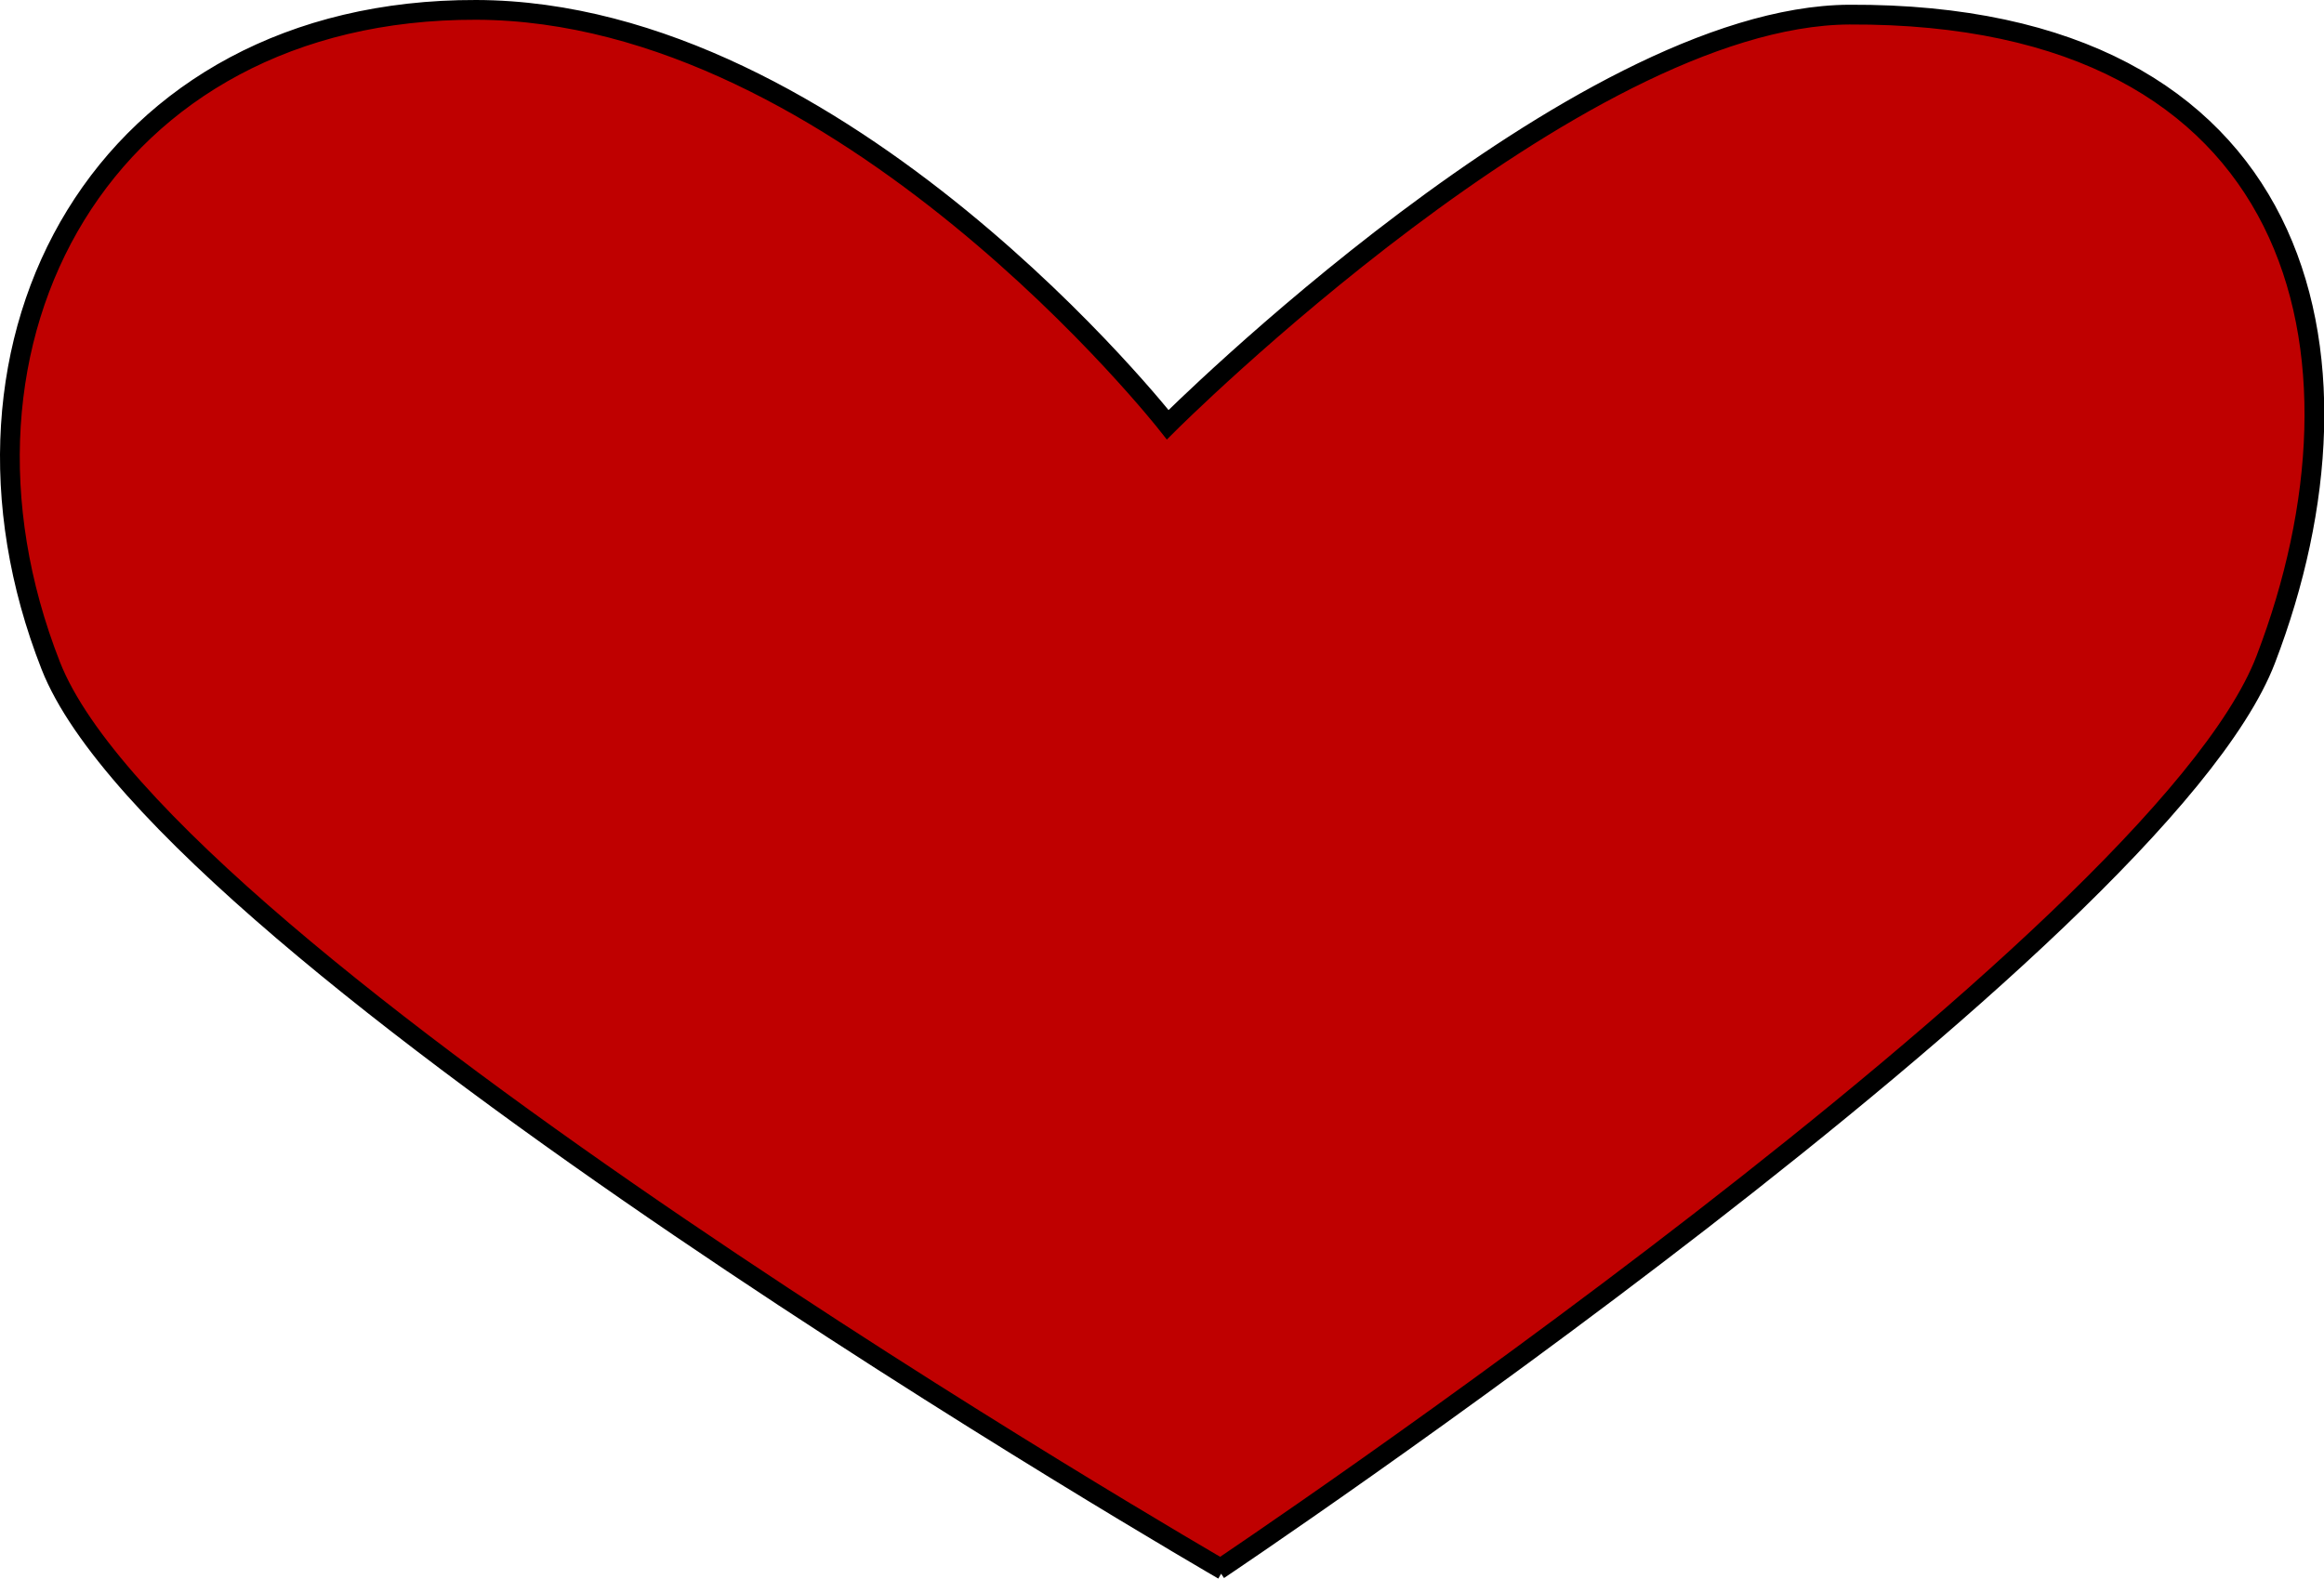
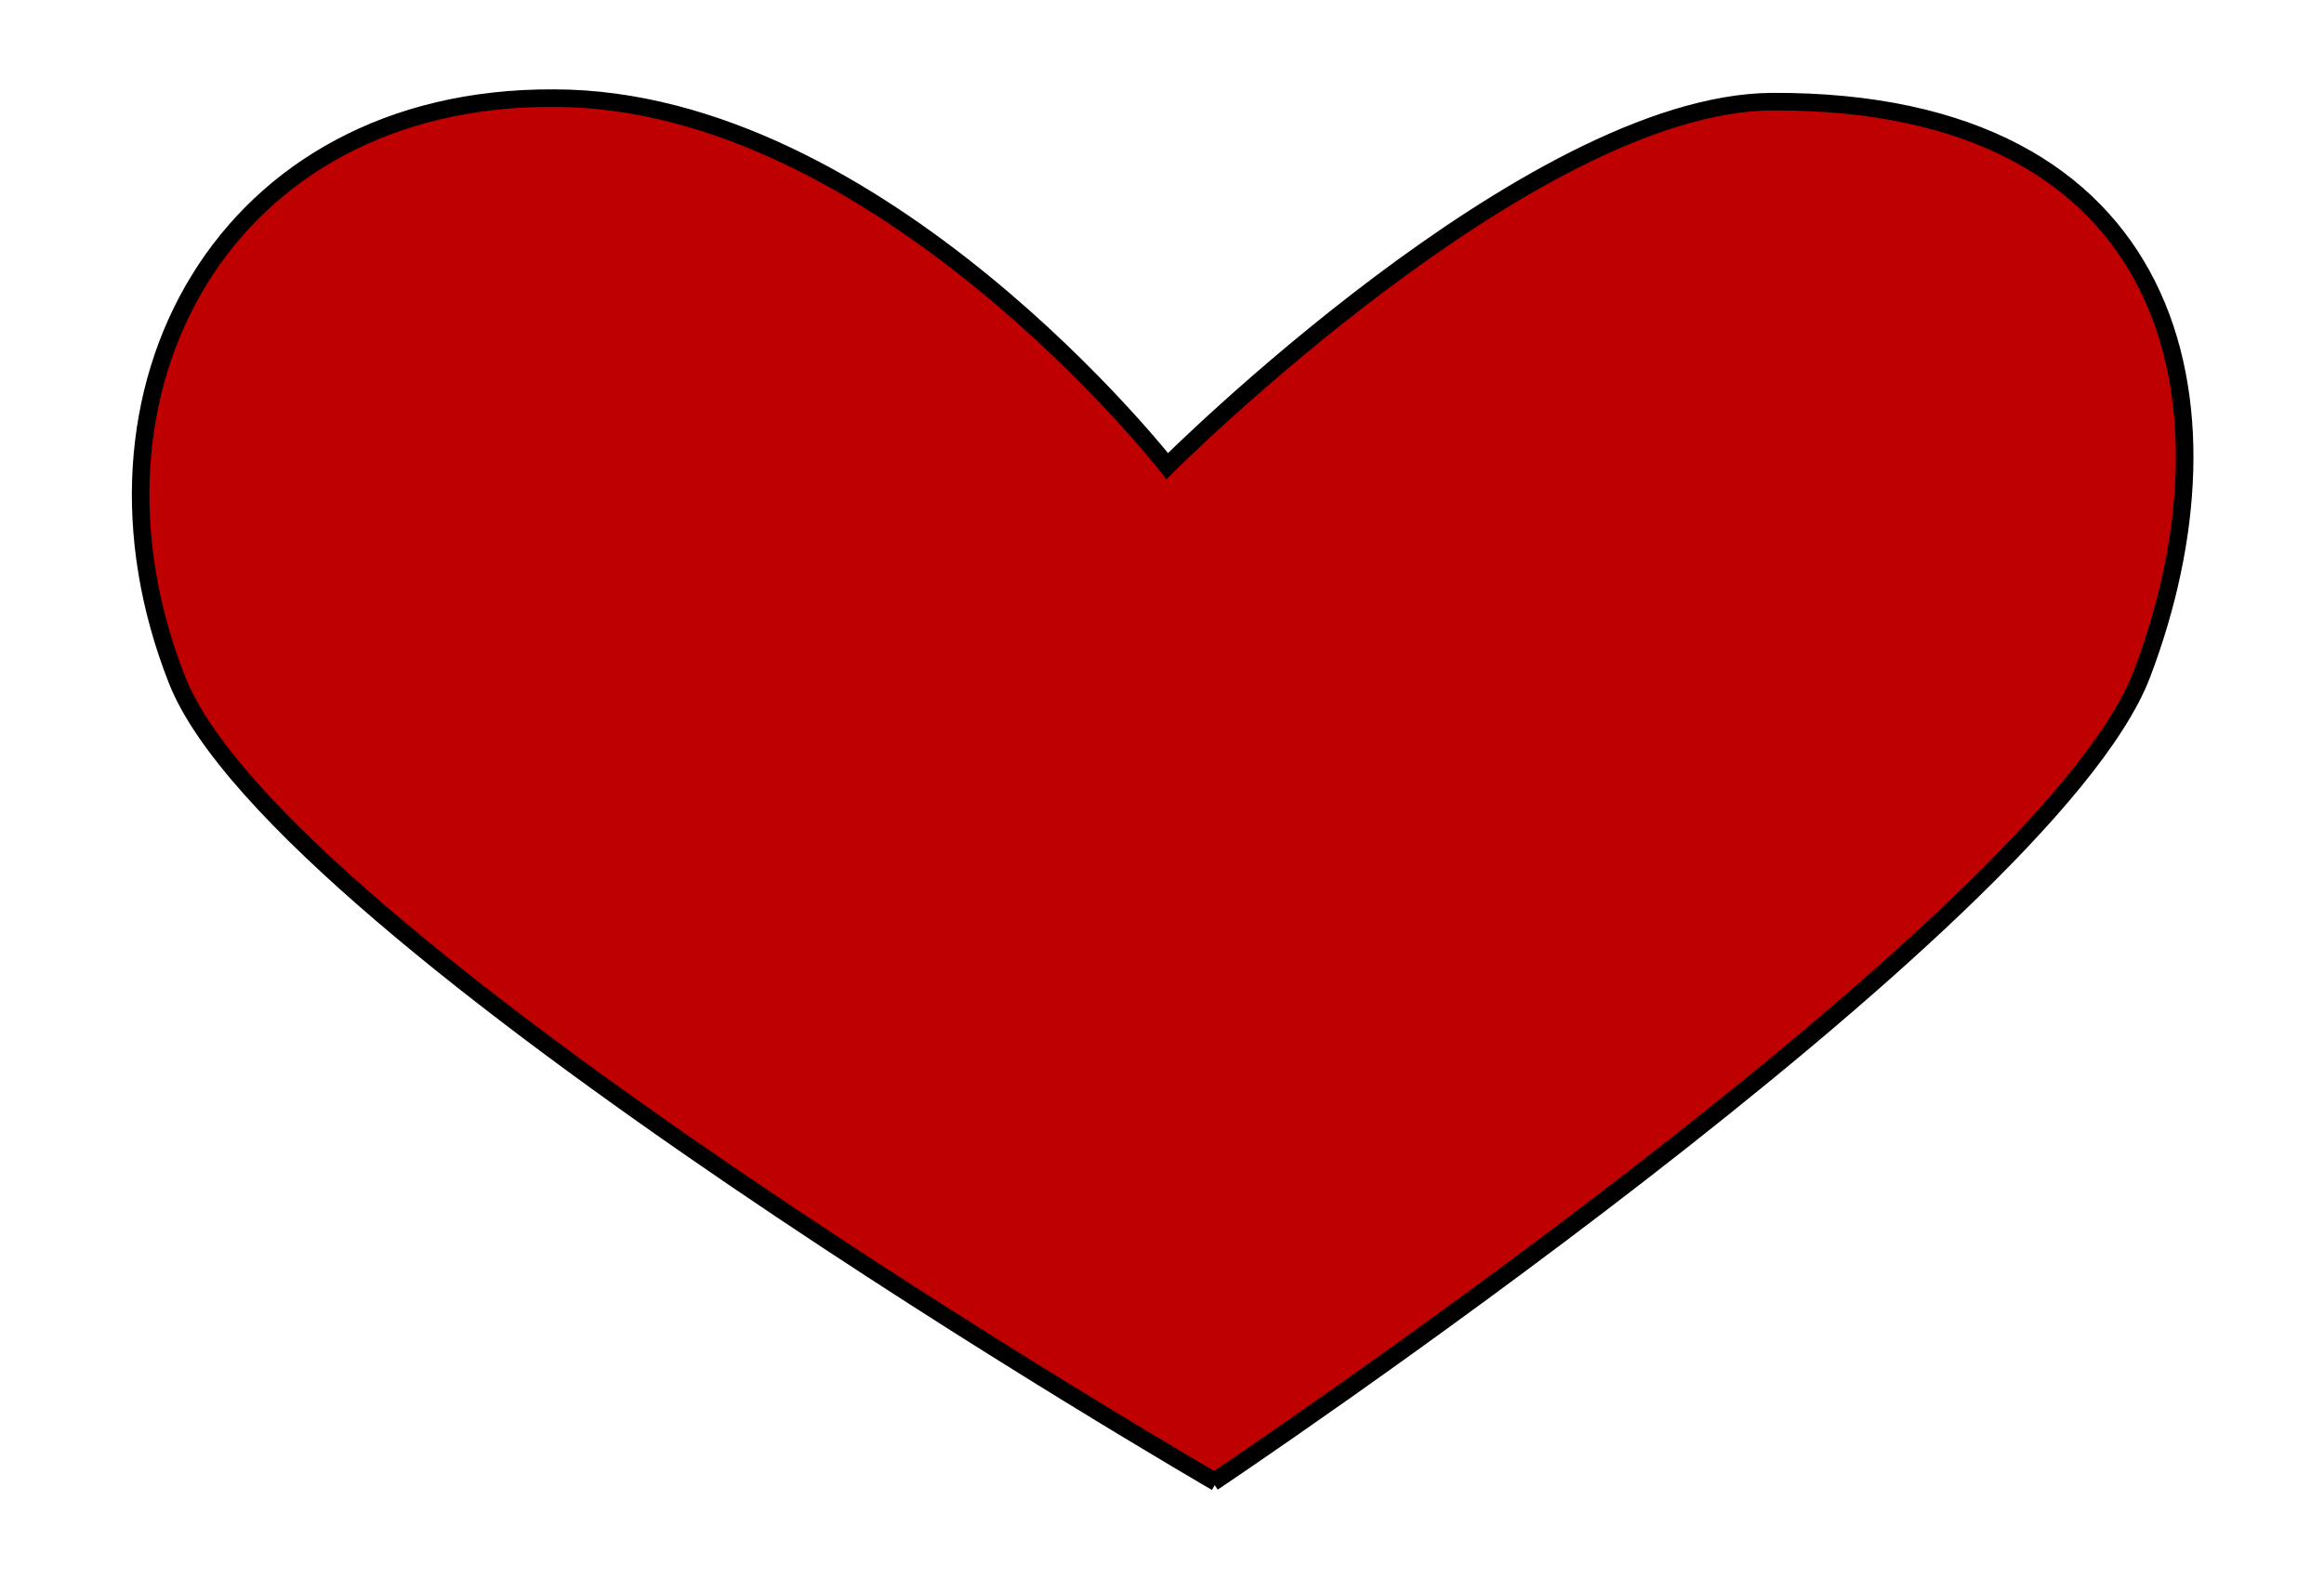
- <svg xmlns="http://www.w3.org/2000/svg" viewBox="0 0 117.62 79.91">
-   <defs>
-     <style>.cls-1{fill:#bf0000;stroke:#000;stroke-miterlimit:10;}</style>
-   </defs>
-   <g id="Layer_2" data-name="Layer 2">
-     <g id="Layer_1-2" data-name="Layer 1">
-       <path class="cls-1" d="M61.67,79.47s47.54-31.85,53-46.08c5.93-15.46,2-32.75-21.07-32.65C79.8.81,59.1,21.5,59.1,21.5S42.68.55,24.1.5C5.25.45-3.91,17.19,2.57,33.7,8.38,48.51,61.91,79.48,61.91,79.48" />
+ <svg xmlns="http://www.w3.org/2000/svg" version="1.1" id="Layer_1" x="0px" y="0px" viewBox="0 0 132.6 90.1" style="enable-background:new 0 0 132.6 90.1;" xml:space="preserve">
+   <style type="text/css">
+ 	.st0{fill:#BF0000;stroke:#000000;stroke-miterlimit:10;}
+ </style>
+   <g id="Layer_2_1_">
+     <g id="Layer_1-2">
+       <path class="st0" d="M69.2,84.6c0,0,47.5-31.8,53-46.1c5.9-15.5,2-32.8-21.1-32.7C87.3,5.9,66.6,26.6,66.6,26.6s-16.4-21-35-21    c-18.8-0.1-28,16.7-21.5,33.2c5.8,14.8,59.3,45.8,59.3,45.8" />
    </g>
  </g>
</svg>
